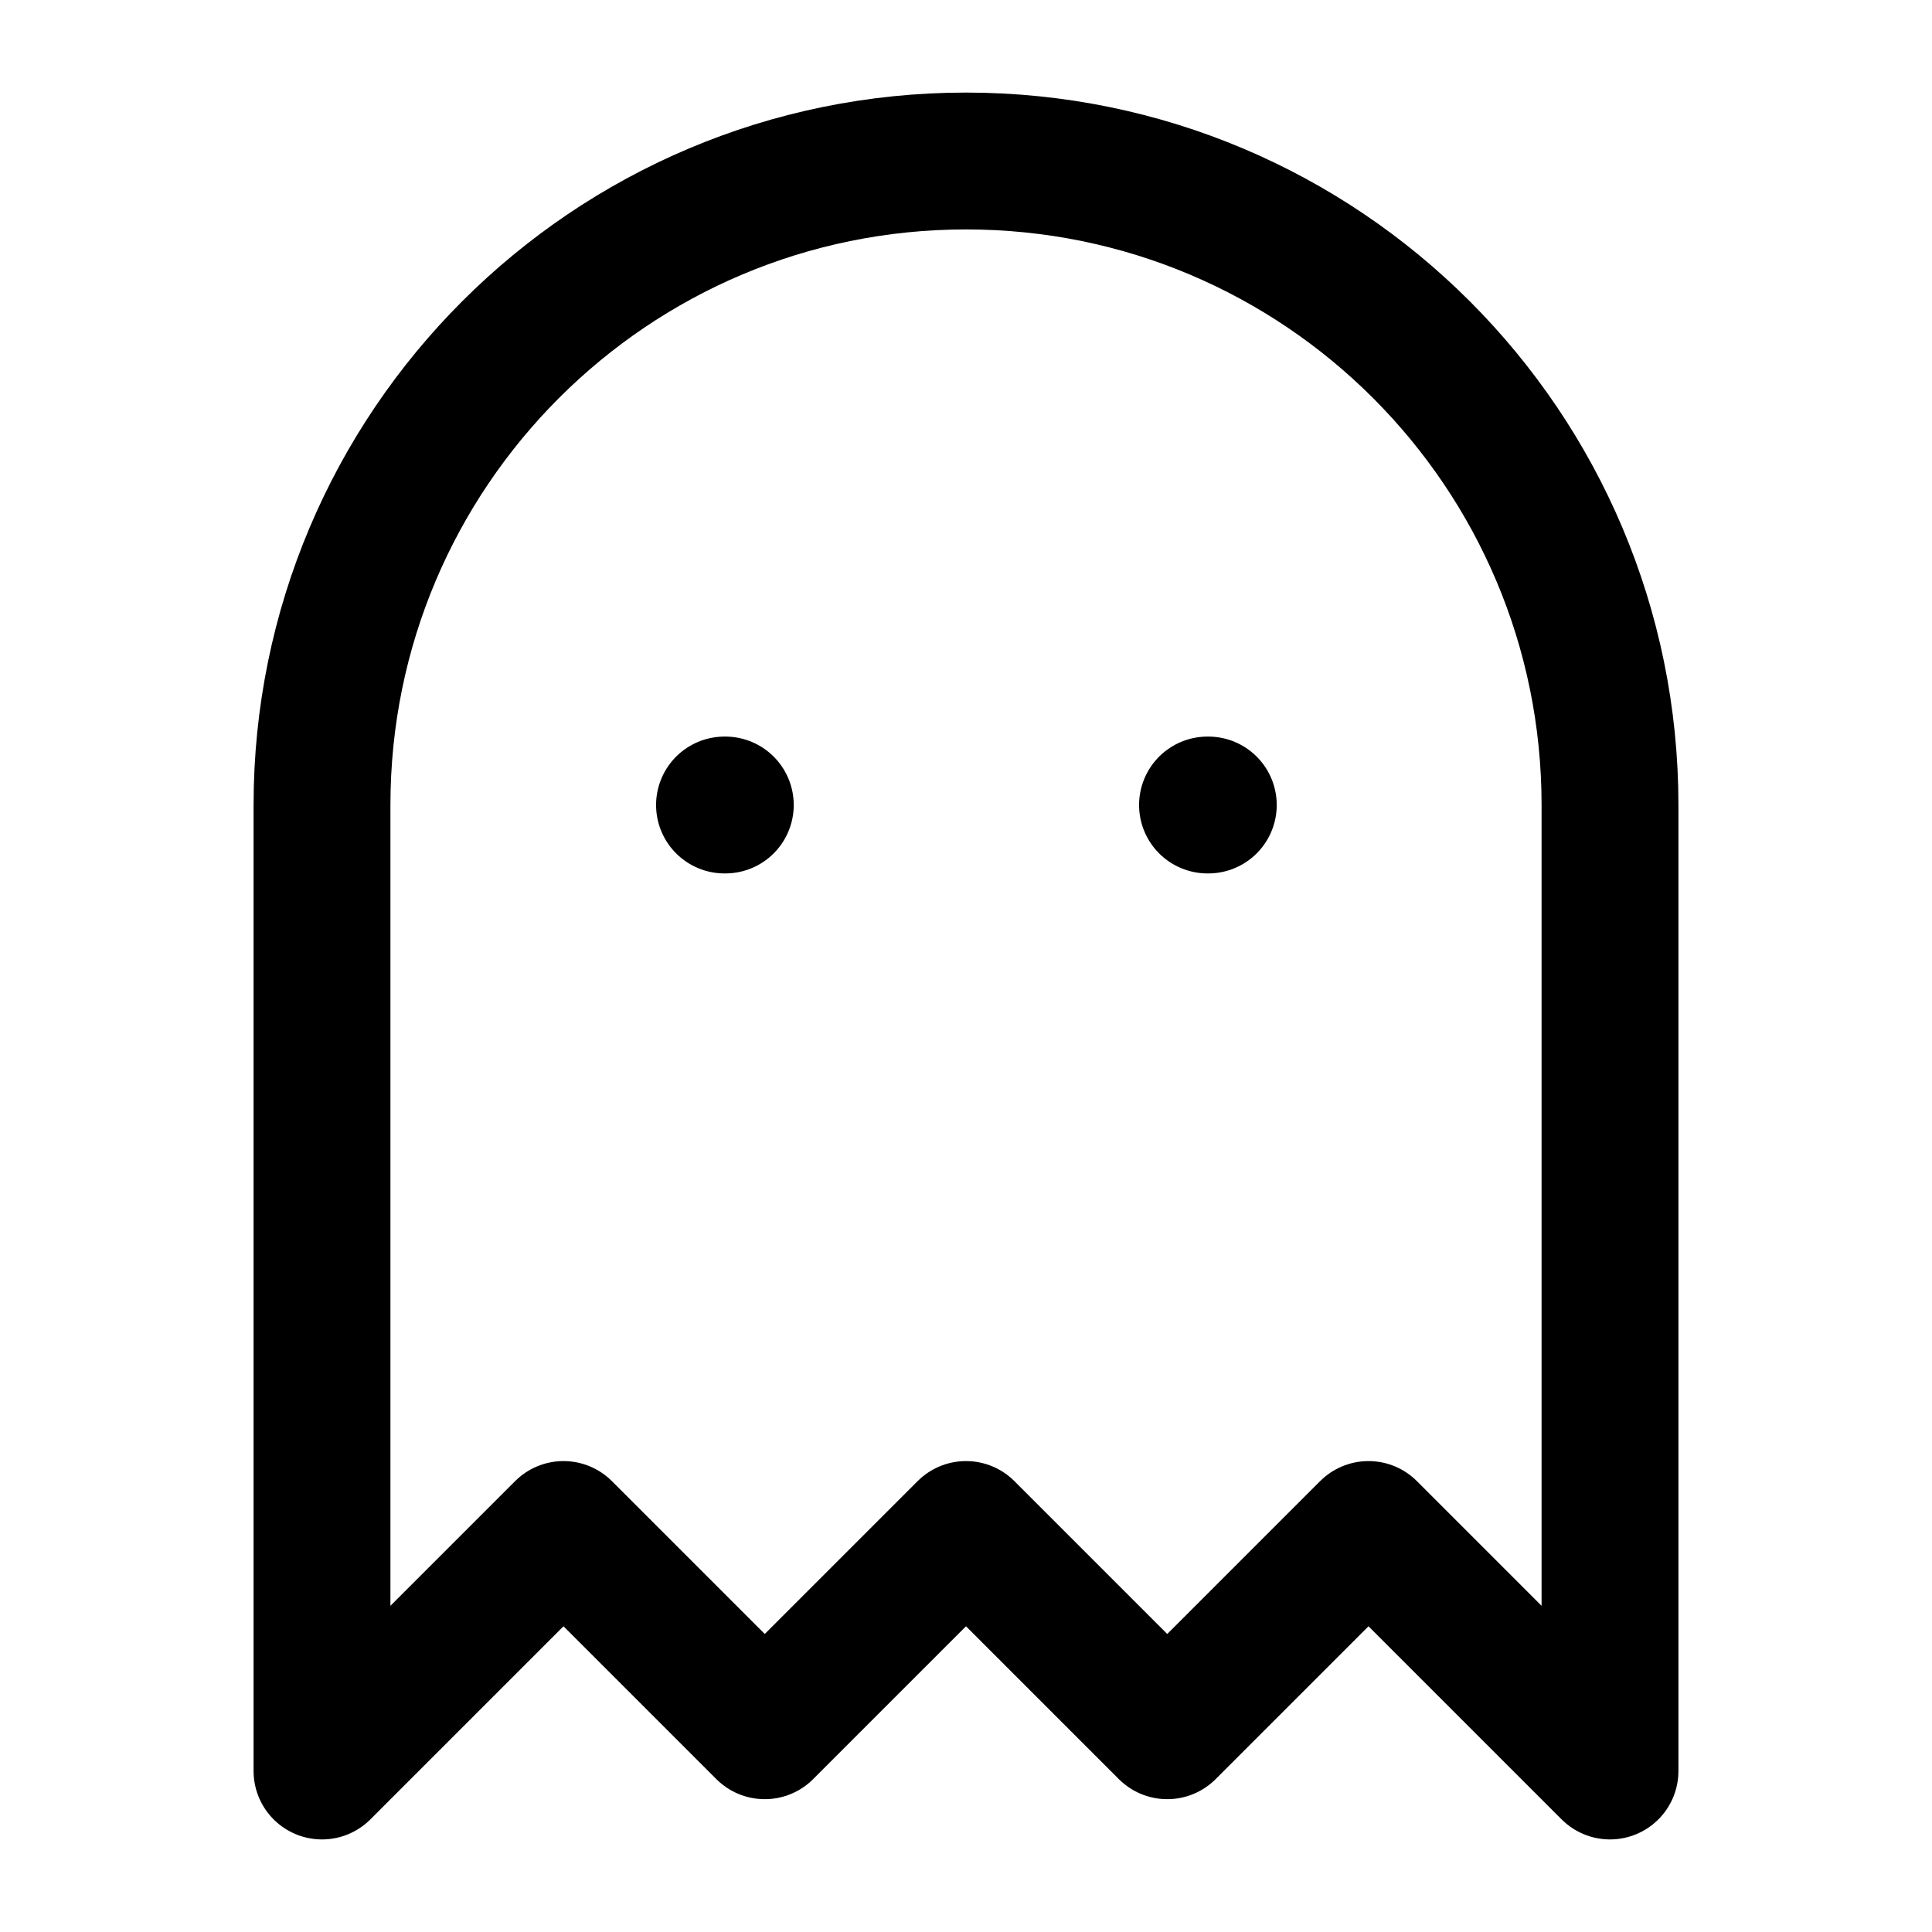
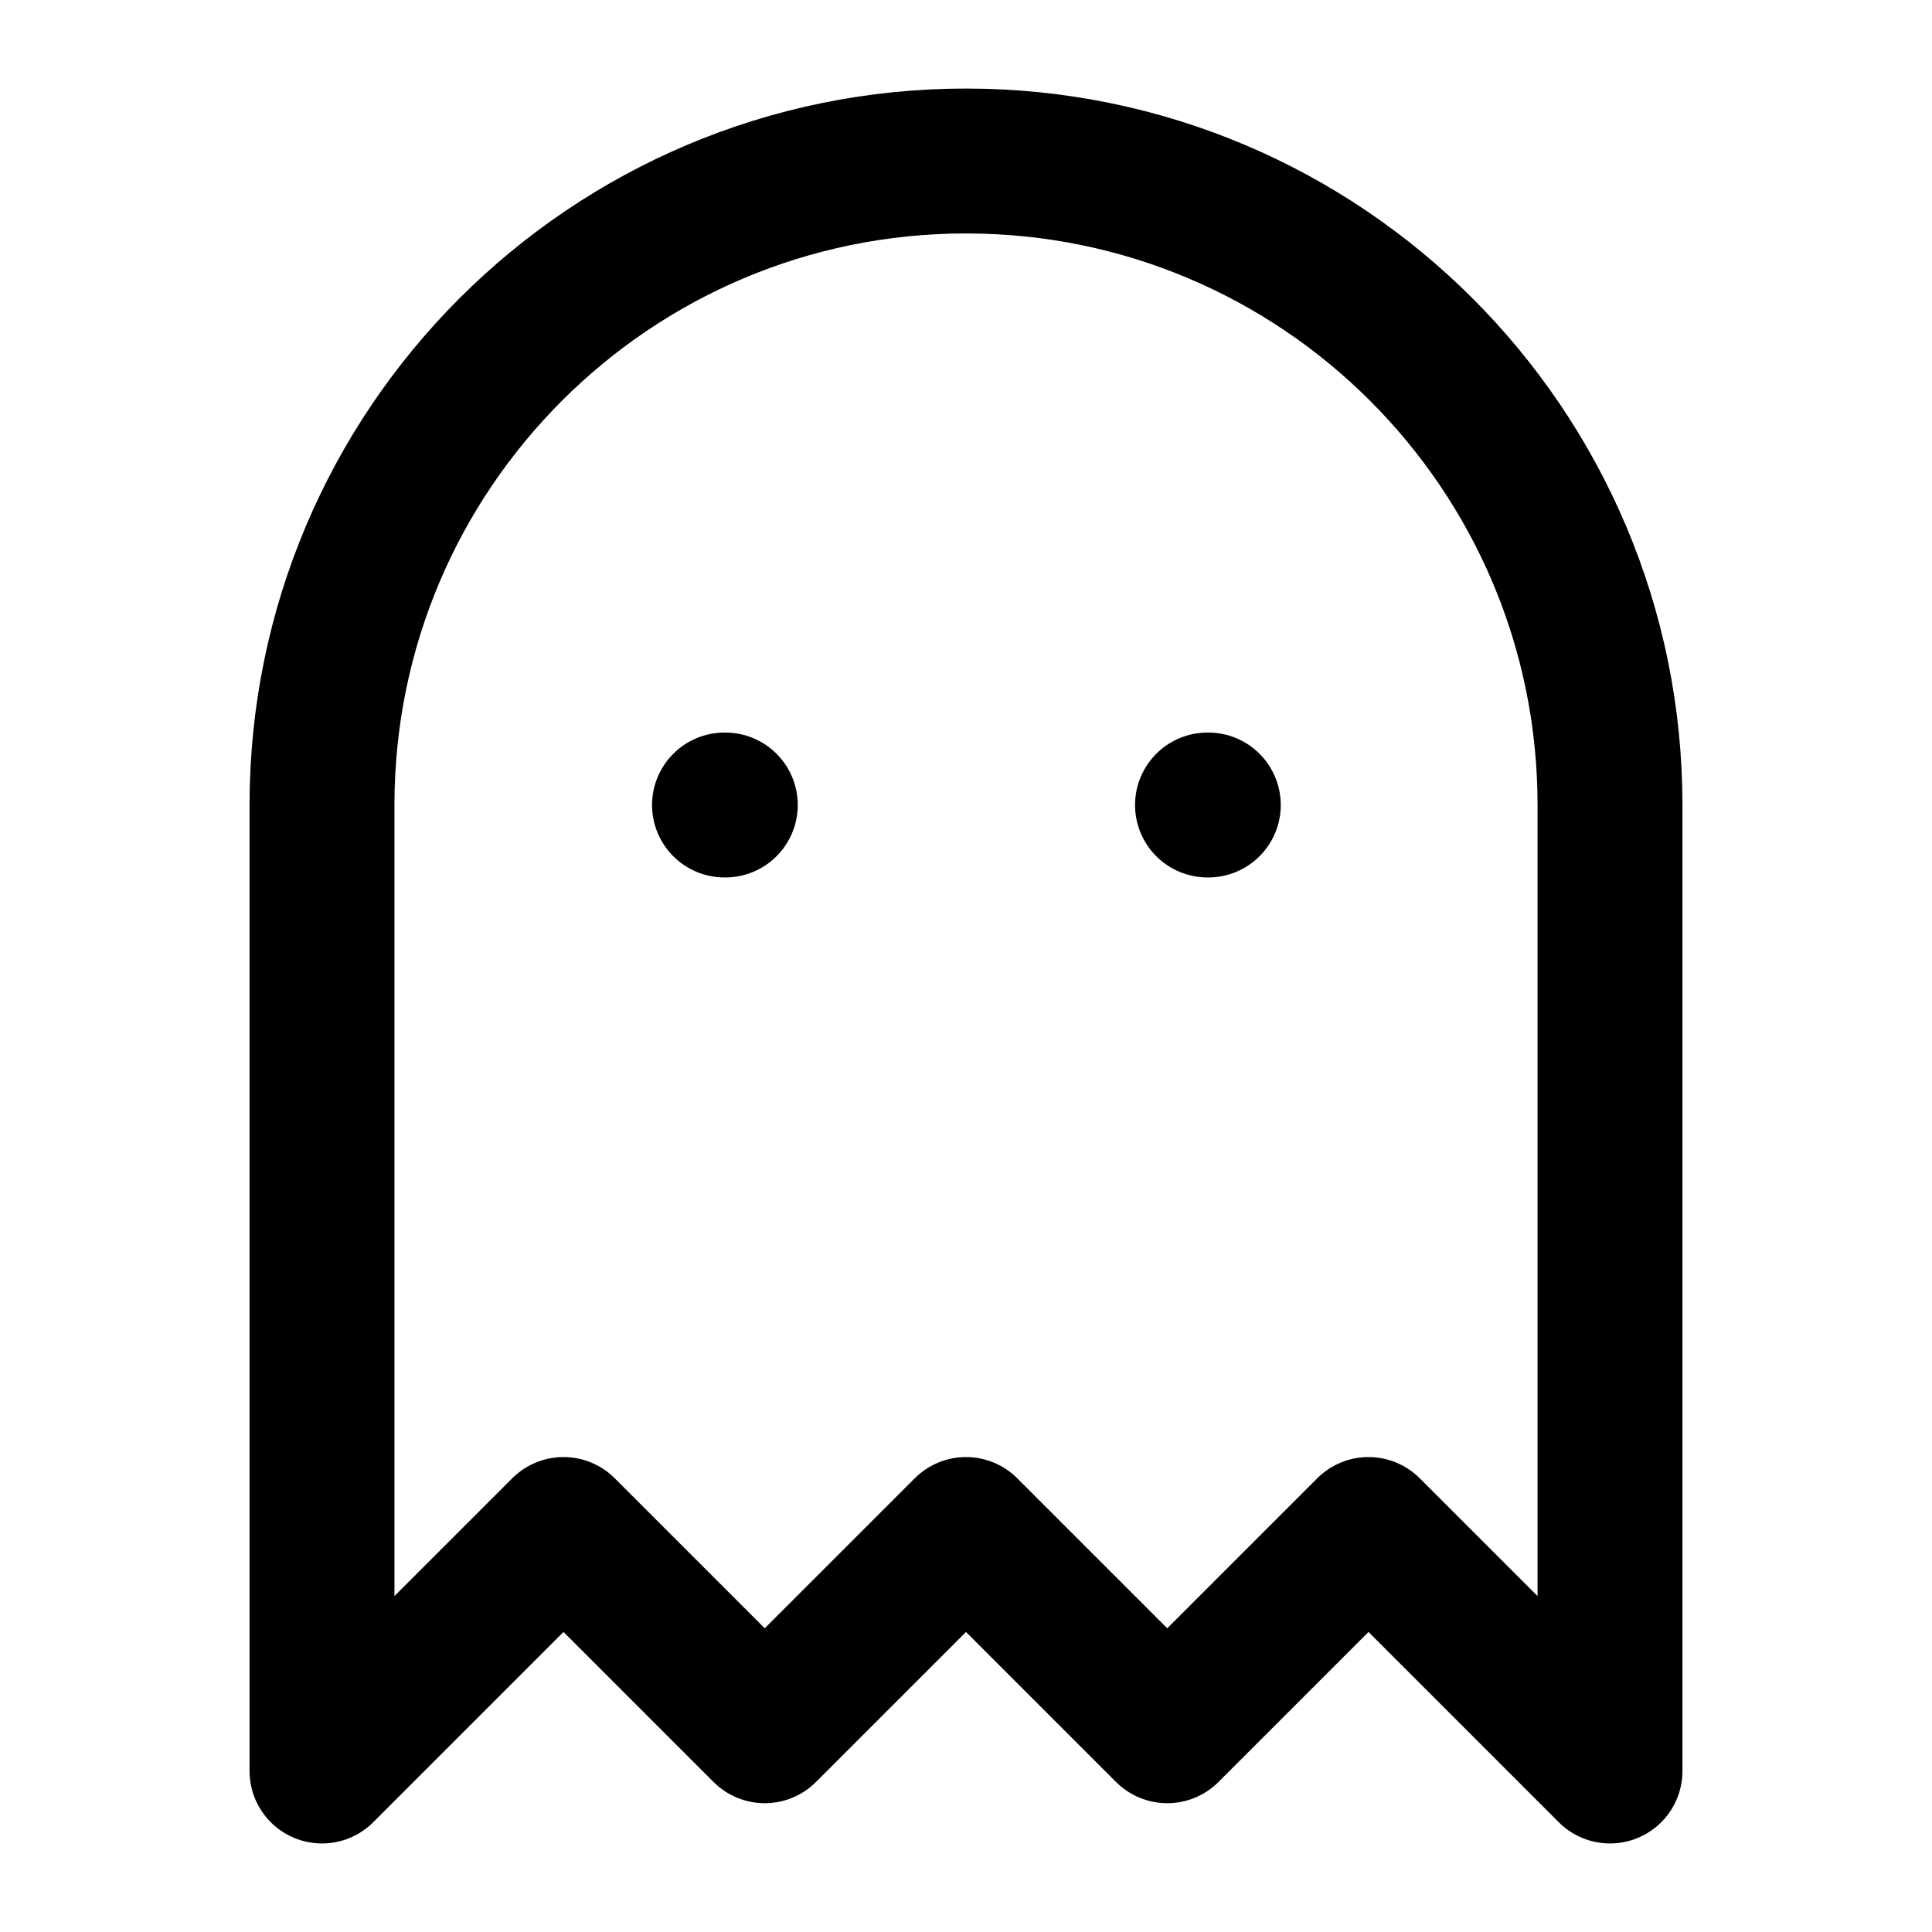
- <svg xmlns="http://www.w3.org/2000/svg" width="24" height="24" viewBox="0 0 24 24" fill="none" stroke="currentColor" stroke-width="1.7" stroke-linecap="round" stroke-linejoin="round">
+ <svg xmlns="http://www.w3.org/2000/svg" width="24" height="24" viewBox="0 0 24 24" fill="none" stroke="currentColor" stroke-width="1.8" stroke-linecap="round" stroke-linejoin="round">
  <path d="M9 10h.01" />
  <path d="M15 10h.01" />
  <path d="M12 2a8 8 0 0 0-8 8v12l3-3 2.5 2.5L12 19l2.5 2.5L17 19l3 3V10a8 8 0 0 0-8-8z" />
</svg>
